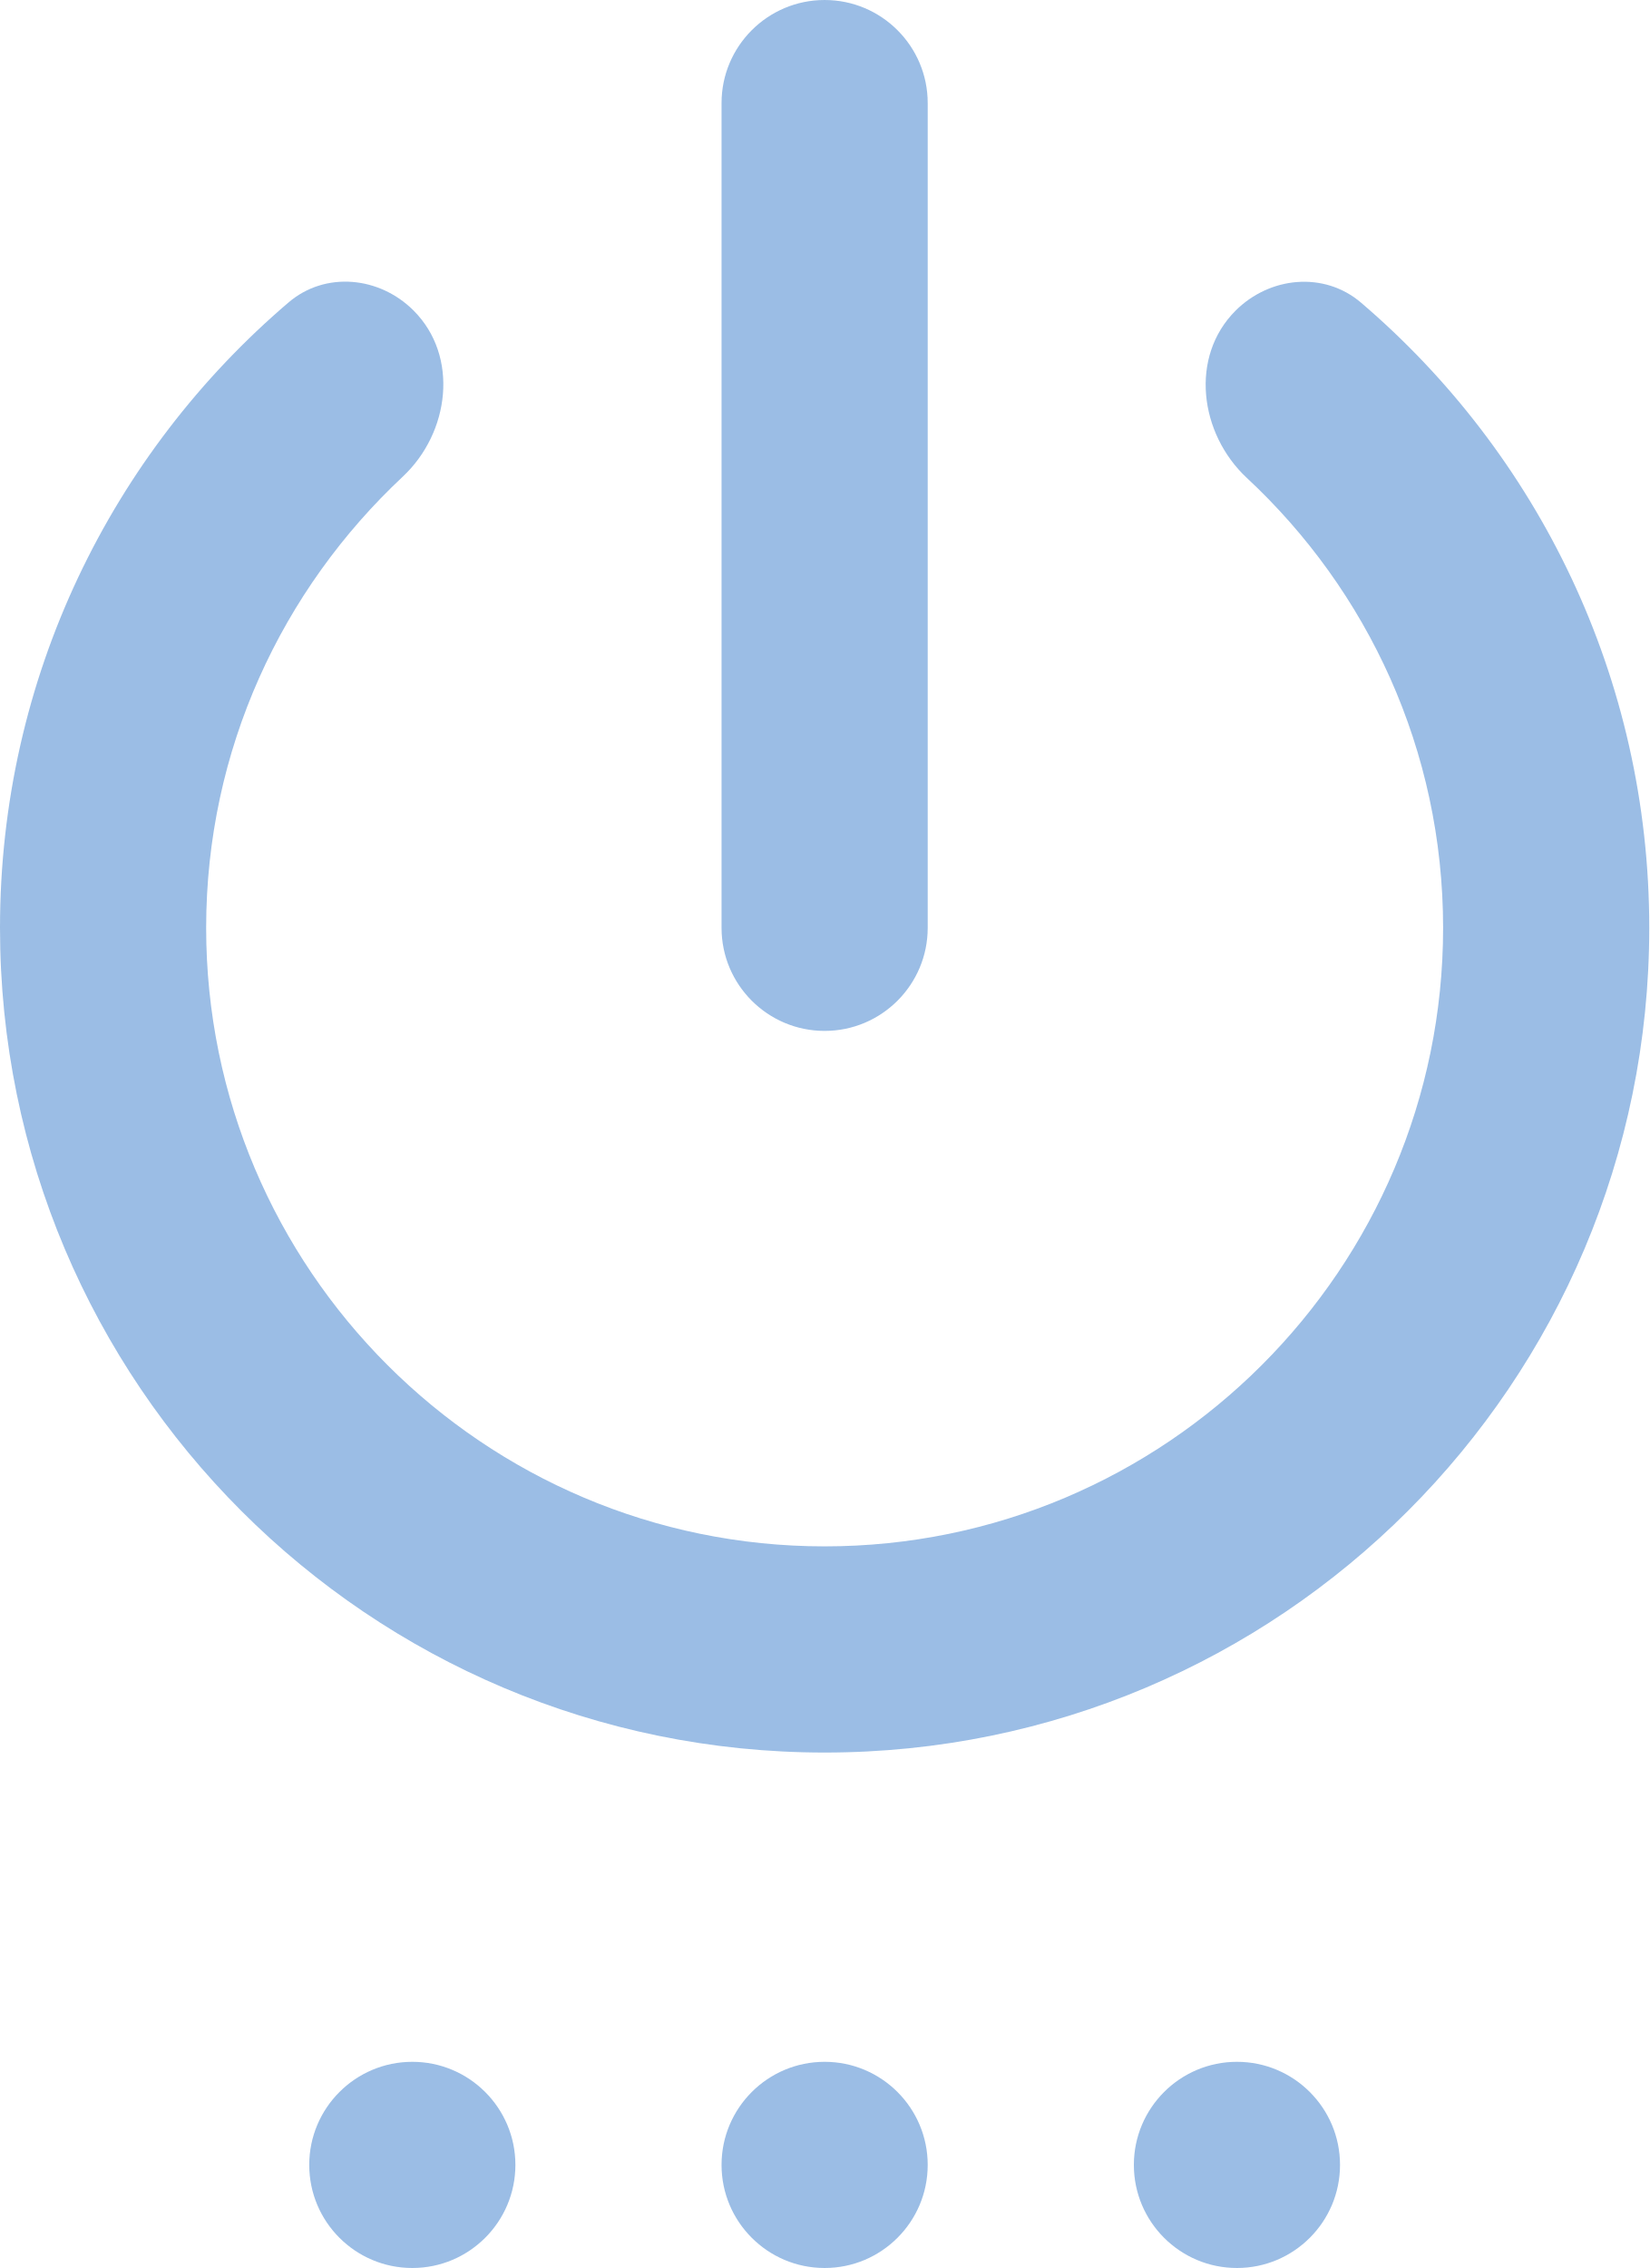
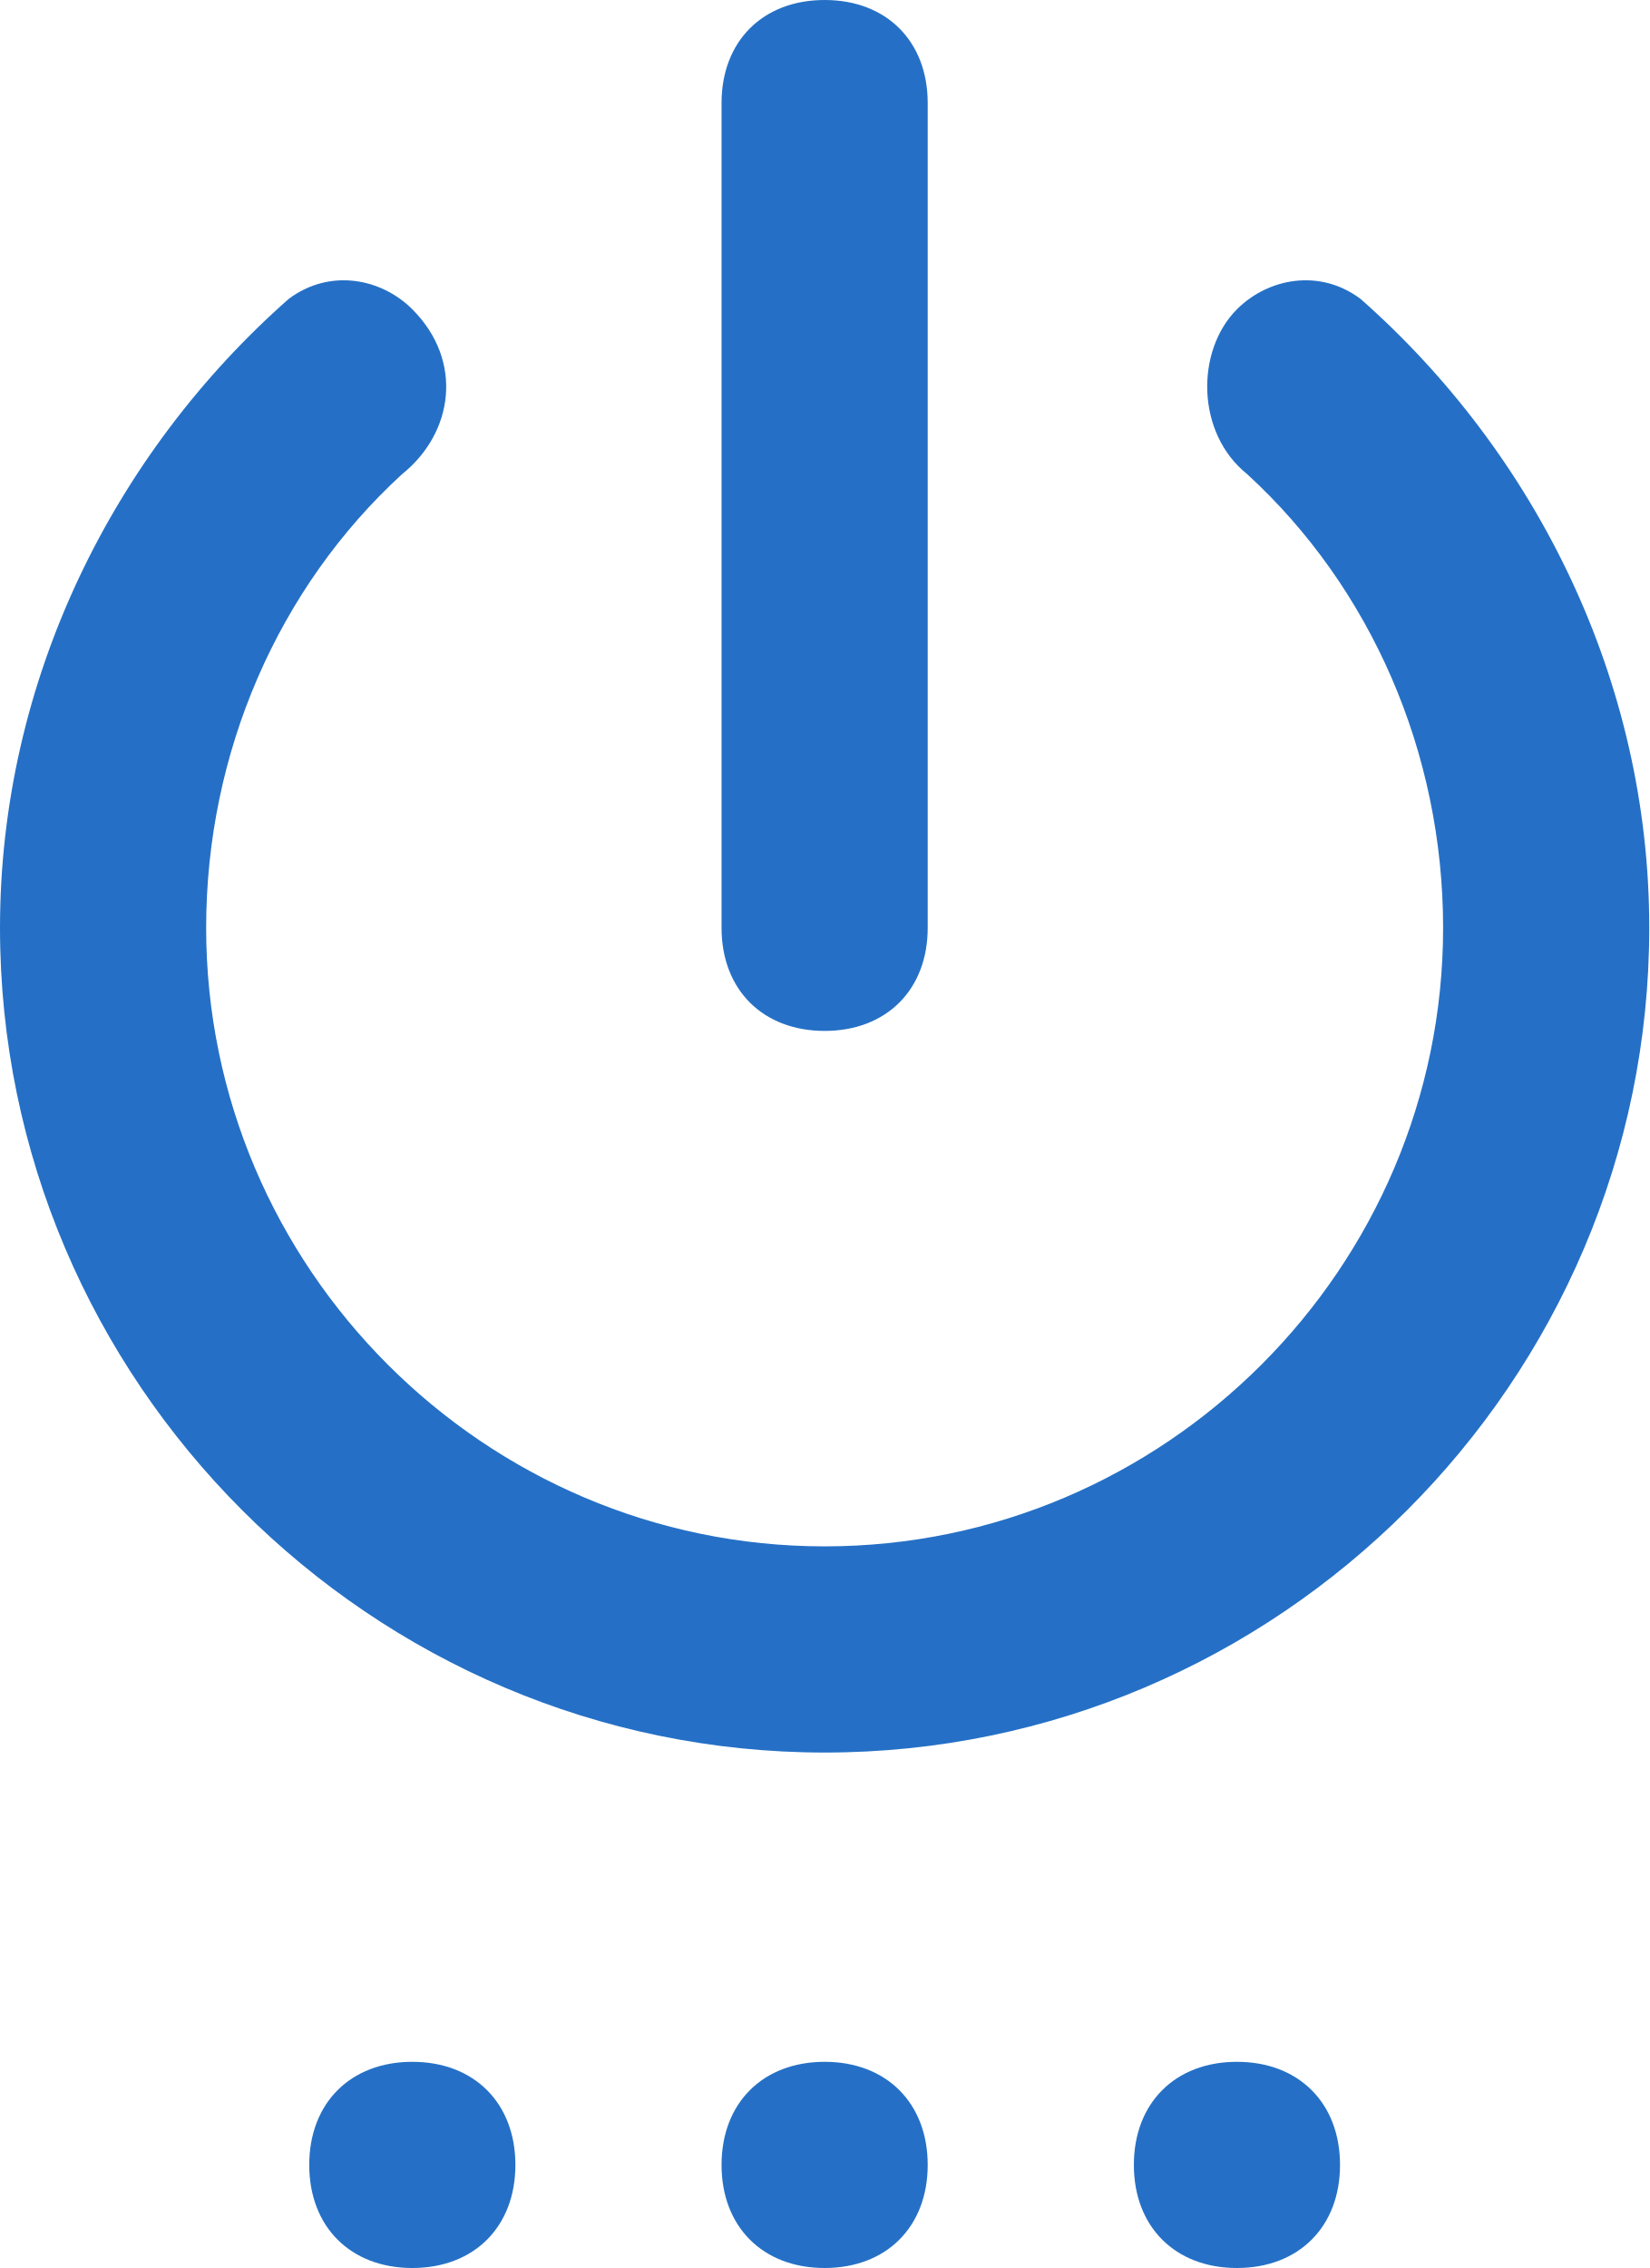
- <svg xmlns="http://www.w3.org/2000/svg" width="16" height="22" viewBox="0 0 16 22" fill="none">
-   <path opacity="0.46" d="M3 21C3 21.552 3.448 22 4 22C4.552 22 5 21.552 5 21C5 20.448 4.552 20 4 20C3.448 20 3 20.448 3 21ZM7 21C7 21.552 7.448 22 8 22C8.552 22 9 21.552 9 21C9 20.448 8.552 20 8 20C7.448 20 7 20.448 7 21ZM9 1C9 0.448 8.552 0 8 0C7.448 0 7 0.448 7 1V9C7 9.552 7.448 10 8 10C8.552 10 9 9.552 9 9V1ZM13.203 2.935C12.845 2.63 12.318 2.682 11.986 3.014C11.54 3.46 11.635 4.206 12.096 4.636C13.267 5.726 14 7.275 14 9C14 12.31 11.31 15 8 15C4.69 15 2 12.31 2 9C2 7.271 2.737 5.719 3.907 4.624C4.364 4.196 4.455 3.455 4.012 3.012C3.681 2.681 3.155 2.629 2.799 2.934C1.085 4.396 0 6.571 0 9C0 13.42 3.58 17 8 17C12.42 17 16 13.42 16 9C16 6.571 14.916 4.398 13.203 2.935ZM11 21C11 21.552 11.448 22 12 22C12.552 22 13 21.552 13 21C13 20.448 12.552 20 12 20C11.448 20 11 20.448 11 21Z" fill="#2570C6" />
+ <svg xmlns="http://www.w3.org/2000/svg" version="1.1" id="Layer_1" x="0px" y="0px" viewBox="0 0 16 22" style="enable-background:new 0 0 16 22;" xml:space="preserve">
+   <style type="text/css">
+ 	.st0{fill:#2570C6;enable-background:new    ;}
+ </style>
+   <path class="st0" d="M3,21c0,0.6,0.4,1,1,1s1-0.4,1-1s-0.4-1-1-1S3,20.4,3,21z M7,21c0,0.6,0.4,1,1,1c0.6,0,1-0.4,1-1s-0.4-1-1-1  C7.4,20,7,20.4,7,21z M9,1c0-0.6-0.4-1-1-1C7.4,0,7,0.4,7,1v8c0,0.6,0.4,1,1,1c0.6,0,1-0.4,1-1V1z M13.2,2.9C12.8,2.6,12.3,2.7,12,3  c-0.4,0.4-0.4,1.2,0.1,1.6C13.3,5.7,14,7.3,14,9c0,3.3-2.7,6-6,6s-6-2.7-6-6c0-1.7,0.7-3.3,1.9-4.4C4.4,4.2,4.5,3.5,4,3  C3.7,2.7,3.2,2.6,2.8,2.9C1.1,4.4,0,6.6,0,9c0,4.4,3.6,8,8,8s8-3.6,8-8C16,6.6,14.9,4.4,13.2,2.9z M11,21c0,0.6,0.4,1,1,1s1-0.4,1-1  s-0.4-1-1-1S11,20.4,11,21z" />
</svg>
